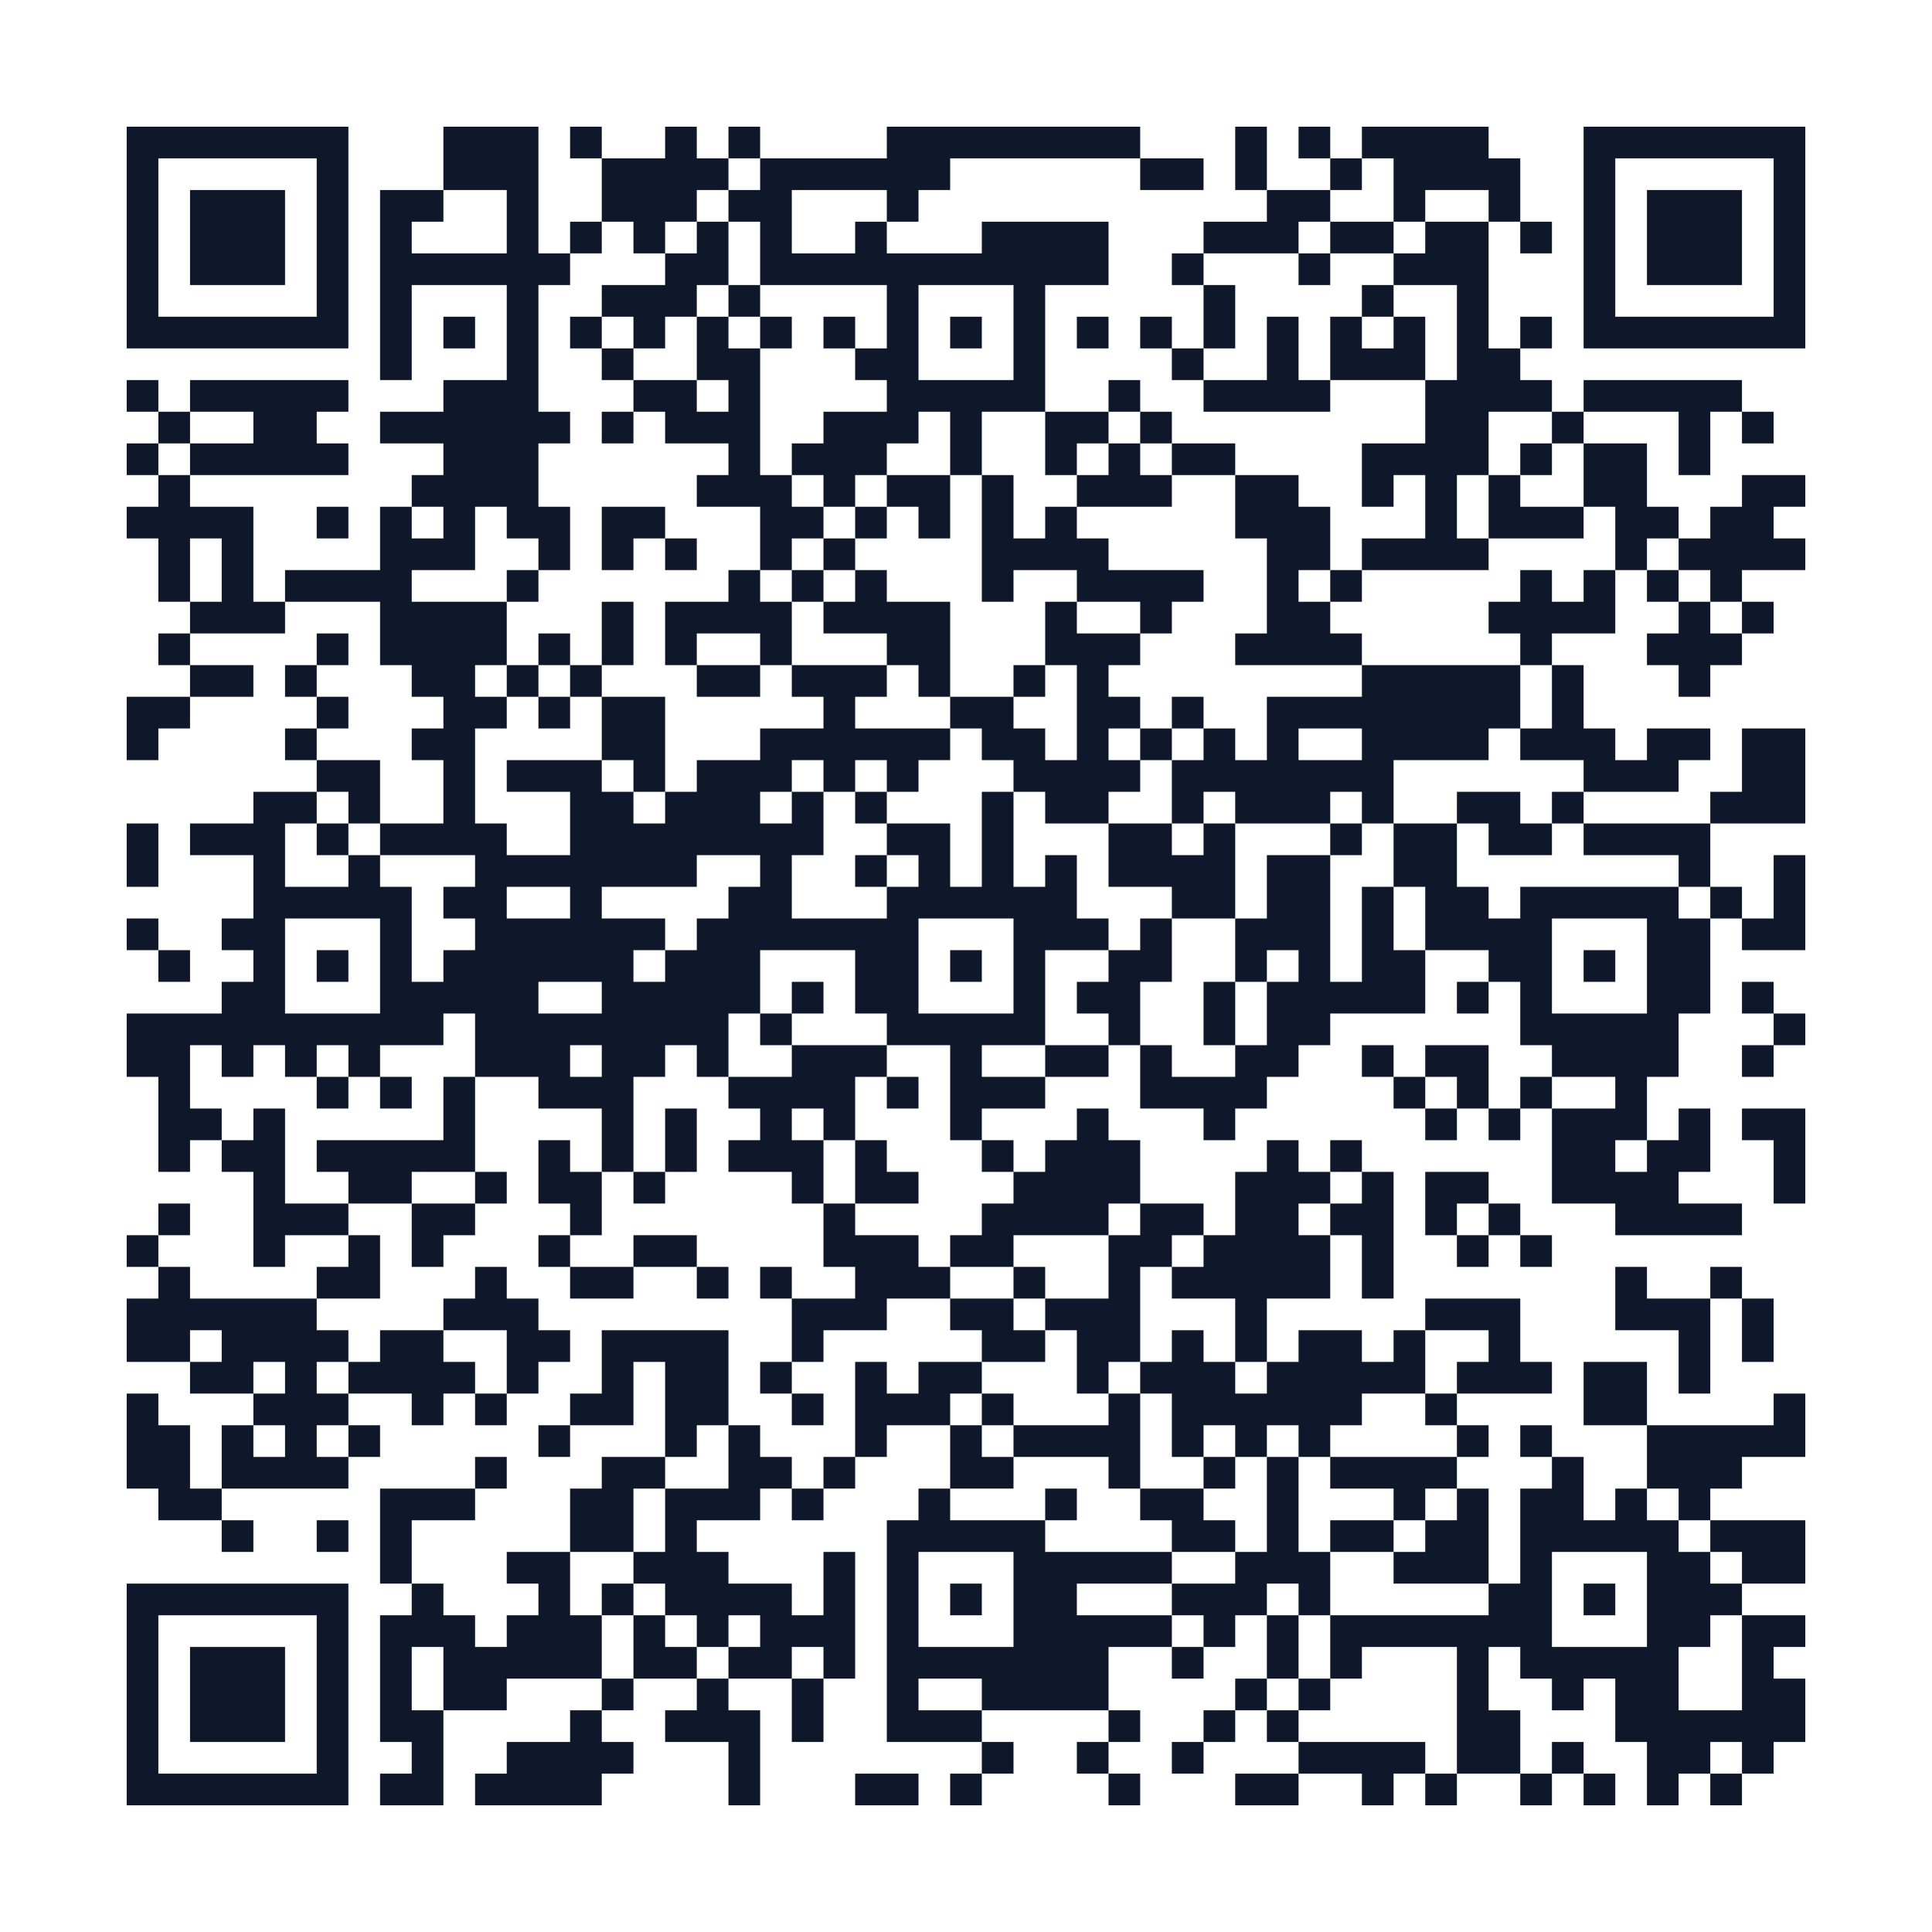
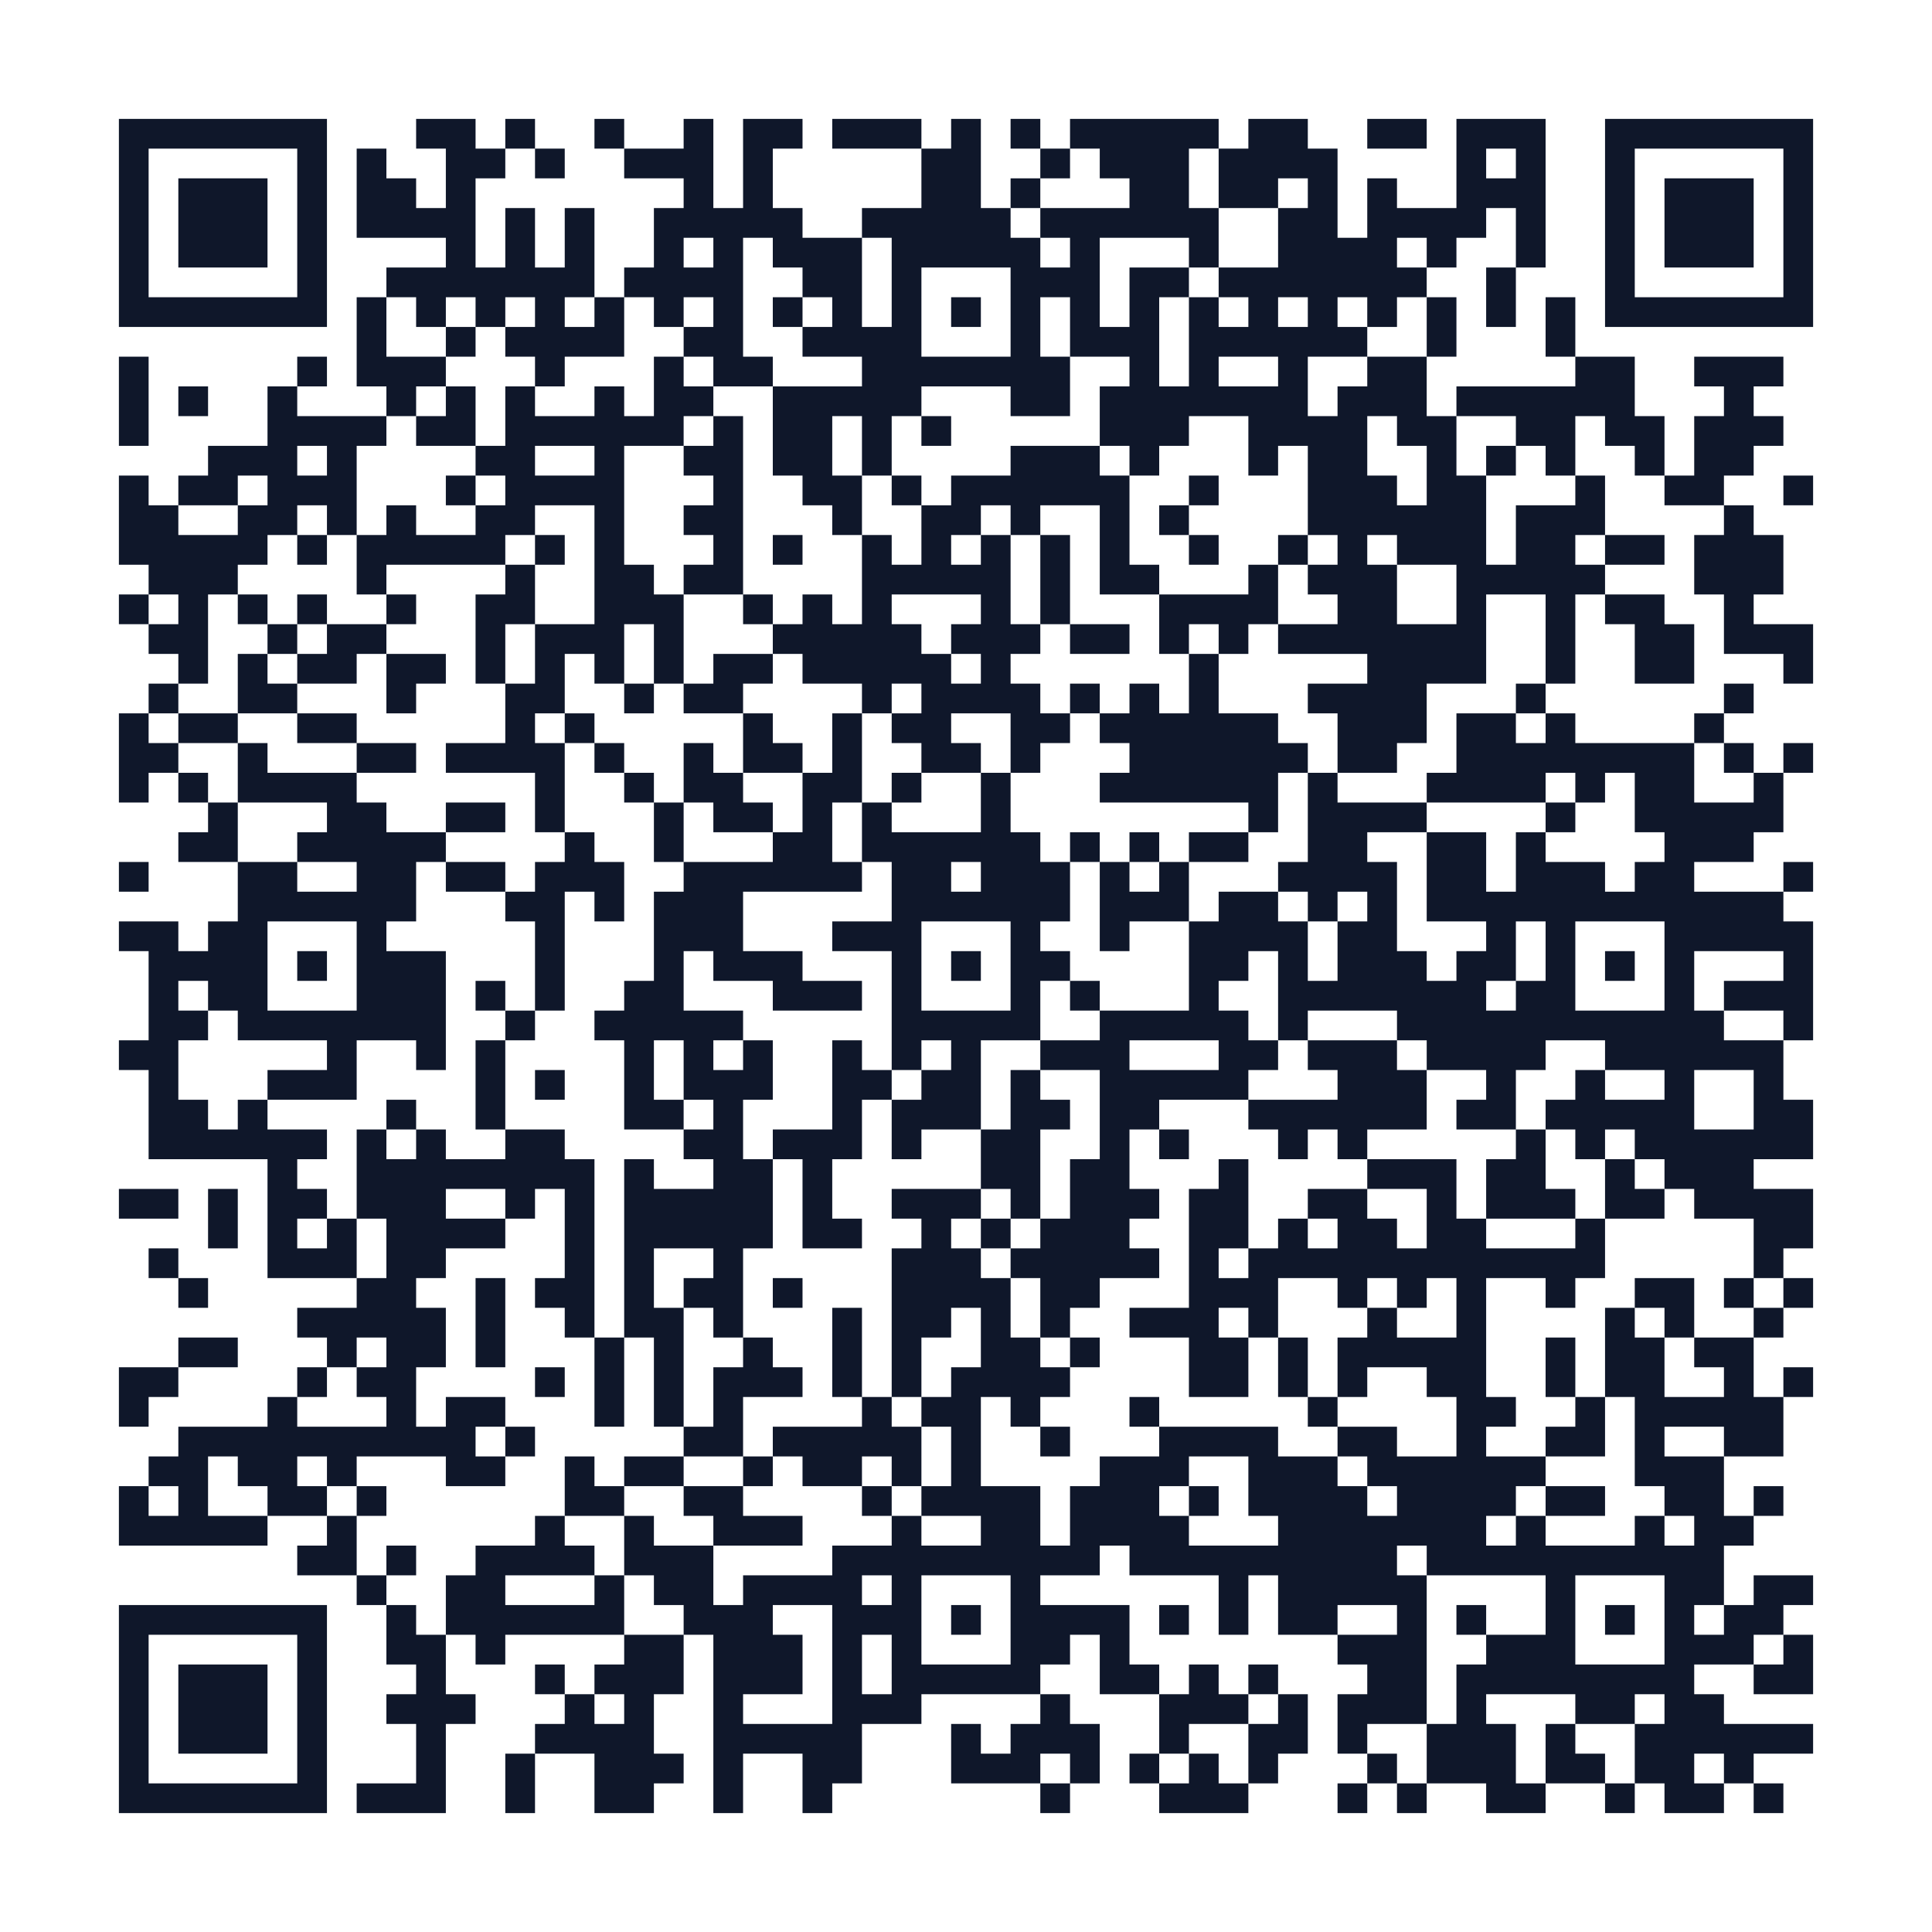
- <svg xmlns="http://www.w3.org/2000/svg" width="610" height="610" class="segno">
+ <svg xmlns="http://www.w3.org/2000/svg" width="650" height="650" class="segno">
  <g transform="scale(10)">
-     <path fill="#fff" d="M0 0h61v61h-61z" />
-     <path class="qrline" stroke="#0f172a" d="M4 4.5h7m3 0h3m1 0h1m2 0h1m1 0h1m4 0h8m3 0h1m1 0h1m1 0h4m3 0h7m-53 1h1m5 0h1m3 0h3m2 0h4m1 0h6m6 0h2m1 0h1m2 0h1m1 0h4m2 0h1m5 0h1m-53 1h1m1 0h3m1 0h1m1 0h2m2 0h1m2 0h3m1 0h2m3 0h1m11 0h2m2 0h1m2 0h1m2 0h1m1 0h3m1 0h1m-53 1h1m1 0h3m1 0h1m1 0h1m3 0h1m1 0h1m1 0h1m1 0h1m1 0h1m2 0h1m3 0h4m3 0h3m1 0h2m1 0h2m1 0h1m1 0h1m1 0h3m1 0h1m-53 1h1m1 0h3m1 0h1m1 0h6m3 0h2m1 0h11m2 0h1m3 0h1m2 0h3m3 0h1m1 0h3m1 0h1m-53 1h1m5 0h1m1 0h1m3 0h1m2 0h3m1 0h1m4 0h1m3 0h1m5 0h1m4 0h1m2 0h1m3 0h1m5 0h1m-53 1h7m1 0h1m1 0h1m1 0h1m1 0h1m1 0h1m1 0h1m1 0h1m1 0h1m1 0h1m1 0h1m1 0h1m1 0h1m1 0h1m1 0h1m1 0h1m1 0h1m1 0h1m1 0h1m1 0h1m1 0h7m-45 1h1m3 0h1m2 0h1m2 0h2m3 0h2m3 0h1m4 0h1m2 0h1m1 0h3m1 0h2m-44 1h1m1 0h5m3 0h3m3 0h2m1 0h1m4 0h5m2 0h1m2 0h4m3 0h4m1 0h5m-50 1h1m2 0h2m2 0h6m1 0h1m1 0h3m2 0h3m1 0h1m2 0h2m1 0h1m8 0h2m2 0h1m3 0h1m1 0h1m-52 1h1m1 0h5m3 0h3m6 0h1m1 0h3m2 0h1m2 0h1m1 0h1m1 0h2m4 0h4m1 0h1m1 0h2m1 0h1m-49 1h1m7 0h4m5 0h3m1 0h1m1 0h2m1 0h1m2 0h3m2 0h2m2 0h1m1 0h1m1 0h1m2 0h2m3 0h2m-53 1h4m2 0h1m1 0h1m1 0h1m1 0h2m1 0h2m3 0h2m1 0h1m1 0h1m1 0h1m1 0h1m5 0h3m3 0h1m1 0h3m1 0h2m1 0h2m-51 1h1m1 0h1m4 0h3m2 0h1m1 0h1m1 0h1m2 0h1m1 0h1m4 0h4m5 0h2m1 0h4m4 0h1m1 0h4m-52 1h1m1 0h1m1 0h4m3 0h1m6 0h1m1 0h1m1 0h1m3 0h1m2 0h4m2 0h1m1 0h1m5 0h1m1 0h1m1 0h1m1 0h1m-49 1h3m3 0h4m3 0h1m1 0h4m1 0h4m3 0h1m2 0h1m3 0h2m5 0h4m2 0h1m1 0h1m-51 1h1m4 0h1m1 0h4m1 0h1m1 0h1m1 0h1m2 0h1m3 0h2m3 0h3m3 0h4m5 0h1m3 0h3m-49 1h2m1 0h1m3 0h2m1 0h1m1 0h1m3 0h2m1 0h3m1 0h1m2 0h1m1 0h1m8 0h5m1 0h1m3 0h1m-50 1h2m4 0h1m3 0h2m1 0h1m1 0h2m5 0h1m3 0h2m2 0h2m1 0h1m2 0h8m1 0h1m-46 1h1m4 0h1m3 0h2m4 0h2m3 0h6m1 0h2m1 0h1m1 0h1m1 0h1m1 0h1m2 0h4m1 0h3m1 0h2m1 0h2m-47 1h2m2 0h1m1 0h3m1 0h1m1 0h3m1 0h1m1 0h1m3 0h4m1 0h7m6 0h3m2 0h2m-49 1h2m1 0h1m2 0h1m3 0h2m1 0h3m1 0h1m1 0h1m3 0h1m1 0h2m2 0h1m1 0h3m1 0h1m2 0h2m1 0h1m4 0h3m-53 1h1m1 0h3m1 0h1m1 0h4m2 0h8m2 0h2m1 0h1m3 0h2m1 0h1m3 0h1m1 0h2m1 0h2m1 0h4m-50 1h1m3 0h1m2 0h1m3 0h7m2 0h1m2 0h1m1 0h1m1 0h1m1 0h1m1 0h4m1 0h2m2 0h2m7 0h1m2 0h1m-49 1h5m1 0h2m2 0h1m4 0h2m3 0h6m3 0h2m1 0h2m1 0h1m1 0h2m1 0h5m1 0h1m1 0h1m-53 1h1m2 0h2m3 0h1m2 0h6m1 0h7m3 0h3m1 0h1m2 0h3m1 0h1m1 0h4m3 0h2m1 0h2m-52 1h1m2 0h1m1 0h1m1 0h1m1 0h6m1 0h3m3 0h2m1 0h1m1 0h1m2 0h2m2 0h1m1 0h1m1 0h2m2 0h2m1 0h1m1 0h2m-47 1h2m3 0h5m2 0h5m1 0h1m1 0h2m3 0h1m1 0h2m2 0h1m1 0h5m1 0h1m1 0h1m3 0h2m1 0h1m-52 1h10m1 0h8m1 0h1m3 0h5m2 0h1m2 0h1m1 0h2m6 0h5m3 0h1m-53 1h2m1 0h1m1 0h1m1 0h1m3 0h3m1 0h2m1 0h1m2 0h3m2 0h1m2 0h2m1 0h1m2 0h2m2 0h1m1 0h2m2 0h4m2 0h1m-51 1h1m4 0h1m1 0h1m1 0h1m2 0h3m3 0h4m1 0h1m1 0h3m3 0h4m4 0h1m1 0h1m1 0h1m2 0h1m-47 1h2m1 0h1m5 0h1m4 0h1m1 0h1m2 0h1m1 0h1m3 0h1m3 0h1m3 0h1m6 0h1m1 0h1m1 0h3m1 0h1m1 0h2m-52 1h1m1 0h2m1 0h5m2 0h1m1 0h1m1 0h1m1 0h3m1 0h1m3 0h1m1 0h3m4 0h1m1 0h1m6 0h2m1 0h2m2 0h1m-49 1h1m2 0h2m2 0h1m1 0h2m1 0h1m4 0h1m1 0h2m3 0h4m3 0h3m1 0h1m1 0h2m2 0h4m3 0h1m-52 1h1m2 0h3m2 0h2m3 0h1m7 0h1m4 0h4m1 0h2m1 0h2m1 0h2m1 0h1m1 0h1m3 0h4m-51 1h1m3 0h1m2 0h1m1 0h1m3 0h1m2 0h2m4 0h3m1 0h2m3 0h2m1 0h4m1 0h1m2 0h1m1 0h1m-44 1h1m4 0h2m3 0h1m2 0h2m2 0h1m1 0h1m2 0h3m2 0h1m2 0h1m1 0h5m1 0h1m7 0h1m2 0h1m-51 1h6m4 0h3m8 0h3m2 0h2m1 0h3m3 0h1m5 0h3m3 0h3m1 0h1m-52 1h2m1 0h4m1 0h2m2 0h2m1 0h4m2 0h1m5 0h2m1 0h2m1 0h1m1 0h1m1 0h2m1 0h1m2 0h1m5 0h1m1 0h1m-50 1h2m1 0h1m1 0h4m1 0h1m2 0h1m1 0h2m1 0h1m2 0h1m1 0h2m3 0h1m1 0h3m1 0h5m1 0h3m1 0h2m1 0h1m-50 1h1m3 0h3m2 0h1m1 0h1m2 0h2m1 0h2m2 0h1m1 0h3m1 0h1m3 0h1m1 0h6m2 0h1m4 0h2m4 0h1m-53 1h2m1 0h1m1 0h1m1 0h1m5 0h1m3 0h1m1 0h1m3 0h1m2 0h1m1 0h4m1 0h1m1 0h1m1 0h1m4 0h1m1 0h1m3 0h5m-53 1h2m1 0h4m4 0h1m3 0h2m2 0h2m1 0h1m3 0h2m3 0h1m2 0h1m1 0h1m1 0h4m3 0h1m2 0h3m-50 1h2m5 0h3m3 0h2m1 0h3m1 0h1m3 0h1m3 0h1m2 0h2m2 0h1m3 0h1m1 0h1m1 0h2m1 0h1m1 0h1m-47 1h1m2 0h1m1 0h1m5 0h2m1 0h1m6 0h5m4 0h2m1 0h1m1 0h2m1 0h2m1 0h5m1 0h3m-45 1h1m3 0h2m2 0h3m3 0h1m1 0h1m3 0h5m2 0h3m2 0h3m1 0h1m3 0h2m1 0h2m-53 1h7m2 0h1m3 0h1m1 0h1m1 0h4m1 0h1m1 0h1m1 0h1m1 0h2m3 0h3m1 0h1m5 0h2m1 0h1m1 0h3m-51 1h1m5 0h1m1 0h3m1 0h3m1 0h1m1 0h1m1 0h3m1 0h1m3 0h5m1 0h1m1 0h1m1 0h7m3 0h2m1 0h2m-53 1h1m1 0h3m1 0h1m1 0h1m1 0h5m1 0h2m1 0h2m1 0h1m1 0h7m2 0h1m2 0h1m1 0h1m3 0h1m1 0h5m2 0h1m-52 1h1m1 0h3m1 0h1m1 0h1m1 0h2m3 0h1m2 0h1m2 0h1m2 0h1m2 0h4m4 0h1m1 0h1m4 0h1m2 0h1m1 0h2m2 0h2m-53 1h1m1 0h3m1 0h1m1 0h2m4 0h1m2 0h3m1 0h1m2 0h3m4 0h1m2 0h1m1 0h1m5 0h2m3 0h6m-53 1h1m5 0h1m2 0h1m2 0h4m3 0h1m7 0h1m2 0h1m2 0h1m3 0h4m1 0h2m1 0h1m2 0h2m1 0h1m-52 1h7m1 0h2m1 0h4m4 0h1m3 0h2m1 0h1m4 0h1m3 0h2m2 0h1m1 0h1m2 0h1m1 0h1m1 0h1m1 0h1" />
+     <path fill="#fff" d="M0 0h65v65h-65z" />
+     <path class="qrline" stroke="#0f172a" d="M4 4.5h7m3 0h2m1 0h1m2 0h1m2 0h1m1 0h2m1 0h3m1 0h1m1 0h1m1 0h5m1 0h2m2 0h2m1 0h3m2 0h7m-57 1h1m5 0h1m1 0h1m2 0h2m1 0h1m2 0h3m1 0h1m5 0h2m2 0h1m1 0h3m1 0h4m4 0h1m1 0h1m2 0h1m5 0h1m-57 1h1m1 0h3m1 0h1m1 0h2m1 0h1m7 0h1m1 0h1m5 0h2m1 0h1m3 0h2m1 0h2m1 0h1m1 0h1m2 0h3m2 0h1m1 0h3m1 0h1m-57 1h1m1 0h3m1 0h1m1 0h4m1 0h1m1 0h1m2 0h5m2 0h5m1 0h6m2 0h2m1 0h4m1 0h1m2 0h1m1 0h3m1 0h1m-57 1h1m1 0h3m1 0h1m4 0h1m1 0h1m1 0h1m2 0h1m1 0h1m1 0h3m1 0h5m1 0h1m3 0h1m2 0h4m1 0h1m2 0h1m2 0h1m1 0h3m1 0h1m-57 1h1m5 0h1m2 0h7m1 0h4m2 0h2m1 0h1m3 0h3m1 0h2m1 0h7m2 0h1m3 0h1m5 0h1m-57 1h7m1 0h1m1 0h1m1 0h1m1 0h1m1 0h1m1 0h1m1 0h1m1 0h1m1 0h1m1 0h1m1 0h1m1 0h1m1 0h1m1 0h1m1 0h1m1 0h1m1 0h1m1 0h1m1 0h1m1 0h1m1 0h1m1 0h7m-49 1h1m2 0h1m1 0h4m2 0h2m2 0h4m3 0h1m1 0h3m1 0h6m2 0h1m3 0h1m-49 1h1m5 0h1m1 0h3m3 0h1m3 0h1m1 0h2m3 0h7m2 0h1m1 0h1m2 0h1m2 0h2m5 0h2m2 0h3m-56 1h1m1 0h1m2 0h1m3 0h1m1 0h1m1 0h1m2 0h1m1 0h2m2 0h5m3 0h2m1 0h7m1 0h3m1 0h6m3 0h1m-55 1h1m4 0h4m1 0h2m1 0h6m1 0h1m1 0h2m1 0h1m1 0h1m5 0h3m2 0h4m1 0h2m2 0h2m1 0h2m1 0h3m-53 1h3m1 0h1m4 0h2m2 0h1m2 0h2m1 0h2m1 0h1m4 0h3m1 0h1m3 0h1m1 0h2m2 0h1m1 0h1m1 0h1m2 0h1m1 0h2m-55 1h1m1 0h2m1 0h3m3 0h1m1 0h4m3 0h1m2 0h2m1 0h1m1 0h6m2 0h1m3 0h3m1 0h2m3 0h1m2 0h2m2 0h1m-57 1h2m2 0h2m1 0h1m1 0h1m2 0h2m2 0h1m2 0h2m3 0h1m2 0h2m1 0h1m2 0h1m1 0h1m4 0h6m1 0h3m4 0h1m-55 1h5m1 0h1m1 0h5m1 0h1m1 0h1m3 0h1m1 0h1m2 0h1m1 0h1m1 0h1m1 0h1m1 0h1m2 0h1m2 0h1m1 0h1m1 0h3m1 0h2m1 0h2m1 0h3m-55 1h3m4 0h1m4 0h1m2 0h2m1 0h2m4 0h5m1 0h1m1 0h2m3 0h1m1 0h3m2 0h5m3 0h3m-56 1h1m1 0h1m1 0h1m1 0h1m2 0h1m2 0h2m2 0h3m2 0h1m1 0h1m1 0h1m3 0h1m1 0h1m3 0h4m2 0h2m2 0h1m2 0h1m1 0h2m2 0h1m-54 1h2m2 0h1m1 0h2m3 0h1m1 0h3m1 0h1m3 0h5m1 0h3m1 0h2m1 0h1m1 0h1m1 0h7m2 0h1m2 0h2m1 0h3m-55 1h1m1 0h1m1 0h2m1 0h2m1 0h1m1 0h1m1 0h1m1 0h1m1 0h2m1 0h5m1 0h1m6 0h1m5 0h4m2 0h1m2 0h2m3 0h1m-56 1h1m2 0h2m3 0h1m3 0h2m2 0h1m1 0h2m4 0h1m1 0h4m1 0h1m1 0h1m1 0h1m3 0h4m3 0h1m6 0h1m-55 1h1m1 0h2m2 0h2m5 0h1m1 0h1m5 0h1m2 0h1m1 0h2m2 0h2m1 0h6m2 0h3m1 0h2m1 0h1m4 0h1m-54 1h2m2 0h1m3 0h2m1 0h4m1 0h1m2 0h1m1 0h2m1 0h1m2 0h2m1 0h1m3 0h6m1 0h2m2 0h8m1 0h1m1 0h1m-57 1h1m1 0h1m1 0h4m6 0h1m2 0h1m1 0h2m2 0h2m1 0h1m2 0h1m3 0h6m1 0h1m3 0h4m1 0h1m1 0h2m2 0h1m-53 1h1m3 0h2m2 0h2m1 0h1m3 0h1m1 0h2m1 0h1m1 0h1m3 0h1m8 0h1m1 0h4m4 0h1m2 0h5m-54 1h2m2 0h5m4 0h1m2 0h1m3 0h2m1 0h6m1 0h1m1 0h1m1 0h2m2 0h2m2 0h2m1 0h1m4 0h3m-55 1h1m3 0h2m2 0h2m1 0h2m1 0h3m2 0h6m1 0h2m1 0h3m1 0h1m1 0h1m3 0h4m1 0h2m1 0h3m1 0h2m3 0h1m-53 1h6m3 0h2m1 0h1m1 0h3m5 0h6m1 0h3m1 0h2m1 0h1m1 0h1m1 0h12m-56 1h2m1 0h2m3 0h1m5 0h1m3 0h3m3 0h3m3 0h1m2 0h1m2 0h4m1 0h2m3 0h1m1 0h1m3 0h5m-56 1h4m1 0h1m1 0h3m3 0h1m3 0h1m1 0h3m3 0h1m1 0h1m1 0h2m4 0h2m1 0h1m1 0h3m1 0h2m1 0h1m1 0h1m1 0h1m3 0h1m-56 1h1m1 0h2m3 0h3m1 0h1m1 0h1m2 0h2m3 0h3m1 0h1m3 0h1m1 0h1m3 0h1m2 0h7m1 0h2m3 0h1m1 0h3m-56 1h2m1 0h7m2 0h1m2 0h5m5 0h5m2 0h5m1 0h1m3 0h11m2 0h1m-57 1h2m5 0h1m2 0h1m1 0h1m4 0h1m1 0h1m1 0h1m2 0h1m1 0h1m1 0h1m2 0h3m3 0h2m1 0h3m1 0h4m2 0h6m-55 1h1m3 0h3m4 0h1m1 0h1m2 0h1m1 0h3m2 0h2m1 0h2m1 0h1m2 0h5m3 0h3m2 0h1m2 0h1m2 0h1m2 0h1m-55 1h2m1 0h1m4 0h1m2 0h1m4 0h2m1 0h1m3 0h1m1 0h3m1 0h2m1 0h2m3 0h6m1 0h2m1 0h5m2 0h2m-56 1h6m1 0h1m1 0h1m2 0h2m4 0h2m1 0h3m1 0h1m2 0h2m2 0h1m1 0h1m3 0h1m1 0h1m5 0h1m1 0h1m1 0h6m-52 1h1m2 0h8m1 0h1m2 0h2m1 0h1m5 0h2m1 0h2m3 0h1m4 0h3m1 0h2m2 0h1m1 0h3m-55 1h2m1 0h1m1 0h2m1 0h3m2 0h1m1 0h1m1 0h5m1 0h1m2 0h3m1 0h1m1 0h3m1 0h2m2 0h2m2 0h1m1 0h3m1 0h2m1 0h4m-54 1h1m1 0h1m1 0h1m1 0h4m2 0h1m1 0h5m1 0h2m2 0h1m1 0h1m1 0h3m2 0h2m1 0h1m1 0h2m1 0h2m3 0h1m5 0h2m-56 1h1m3 0h3m1 0h2m4 0h1m1 0h1m2 0h1m5 0h3m1 0h5m1 0h1m1 0h12m5 0h1m-54 1h1m5 0h2m2 0h1m1 0h2m1 0h1m1 0h2m1 0h1m3 0h4m1 0h2m3 0h3m2 0h1m1 0h1m1 0h1m2 0h1m2 0h2m1 0h1m1 0h1m-51 1h5m1 0h1m2 0h1m1 0h2m1 0h1m3 0h1m1 0h2m1 0h1m1 0h1m2 0h3m1 0h1m3 0h1m2 0h1m4 0h1m1 0h1m2 0h1m-54 1h2m3 0h1m1 0h2m1 0h1m3 0h1m1 0h1m2 0h1m2 0h1m1 0h1m2 0h2m1 0h1m3 0h2m1 0h1m1 0h5m2 0h1m1 0h2m1 0h2m-55 1h2m4 0h1m1 0h2m4 0h1m1 0h1m1 0h1m1 0h3m1 0h1m1 0h1m1 0h4m4 0h2m1 0h1m1 0h1m2 0h2m2 0h1m1 0h2m2 0h1m1 0h1m-57 1h1m4 0h1m3 0h1m1 0h2m3 0h1m1 0h1m1 0h1m4 0h1m1 0h2m1 0h1m3 0h1m5 0h1m4 0h2m2 0h1m1 0h5m-54 1h10m1 0h1m5 0h2m1 0h5m1 0h1m2 0h1m3 0h4m2 0h2m2 0h1m2 0h2m1 0h1m2 0h2m-55 1h2m1 0h2m1 0h1m3 0h2m2 0h1m1 0h2m2 0h1m1 0h2m1 0h1m1 0h1m4 0h3m2 0h3m1 0h6m3 0h3m-54 1h1m1 0h1m2 0h2m1 0h1m6 0h2m2 0h2m4 0h1m1 0h4m1 0h3m1 0h1m1 0h4m1 0h4m1 0h2m2 0h2m1 0h1m-56 1h5m2 0h1m6 0h1m2 0h1m2 0h3m3 0h1m2 0h2m1 0h4m3 0h7m1 0h1m3 0h1m1 0h2m-49 1h2m1 0h1m2 0h4m1 0h3m4 0h9m1 0h9m1 0h10m-46 1h1m2 0h2m3 0h1m1 0h2m1 0h4m1 0h1m3 0h1m6 0h1m1 0h5m4 0h1m3 0h2m1 0h2m-57 1h7m2 0h1m1 0h6m2 0h3m2 0h3m1 0h1m1 0h4m1 0h1m1 0h1m1 0h2m2 0h1m1 0h1m2 0h1m1 0h1m1 0h1m1 0h2m-56 1h1m5 0h1m2 0h2m1 0h1m4 0h2m1 0h3m1 0h1m1 0h1m3 0h2m1 0h1m7 0h3m2 0h3m3 0h3m1 0h1m-57 1h1m1 0h3m1 0h1m3 0h1m3 0h1m1 0h3m1 0h3m1 0h1m1 0h5m2 0h2m1 0h1m1 0h1m3 0h2m1 0h8m2 0h2m-57 1h1m1 0h3m1 0h1m2 0h3m3 0h1m1 0h1m2 0h1m3 0h3m4 0h1m3 0h3m1 0h1m1 0h3m1 0h1m3 0h2m1 0h2m-54 1h1m1 0h3m1 0h1m3 0h1m3 0h4m2 0h5m3 0h1m1 0h3m2 0h1m2 0h2m1 0h1m2 0h3m1 0h1m2 0h6m-57 1h1m5 0h1m3 0h1m2 0h1m2 0h3m1 0h1m2 0h2m3 0h3m1 0h1m1 0h1m1 0h1m1 0h1m3 0h1m1 0h3m1 0h2m1 0h2m1 0h1m-55 1h7m1 0h3m2 0h1m2 0h2m2 0h1m2 0h1m7 0h1m3 0h3m3 0h1m1 0h1m2 0h2m2 0h1m1 0h2m1 0h1" />
  </g>
</svg>
